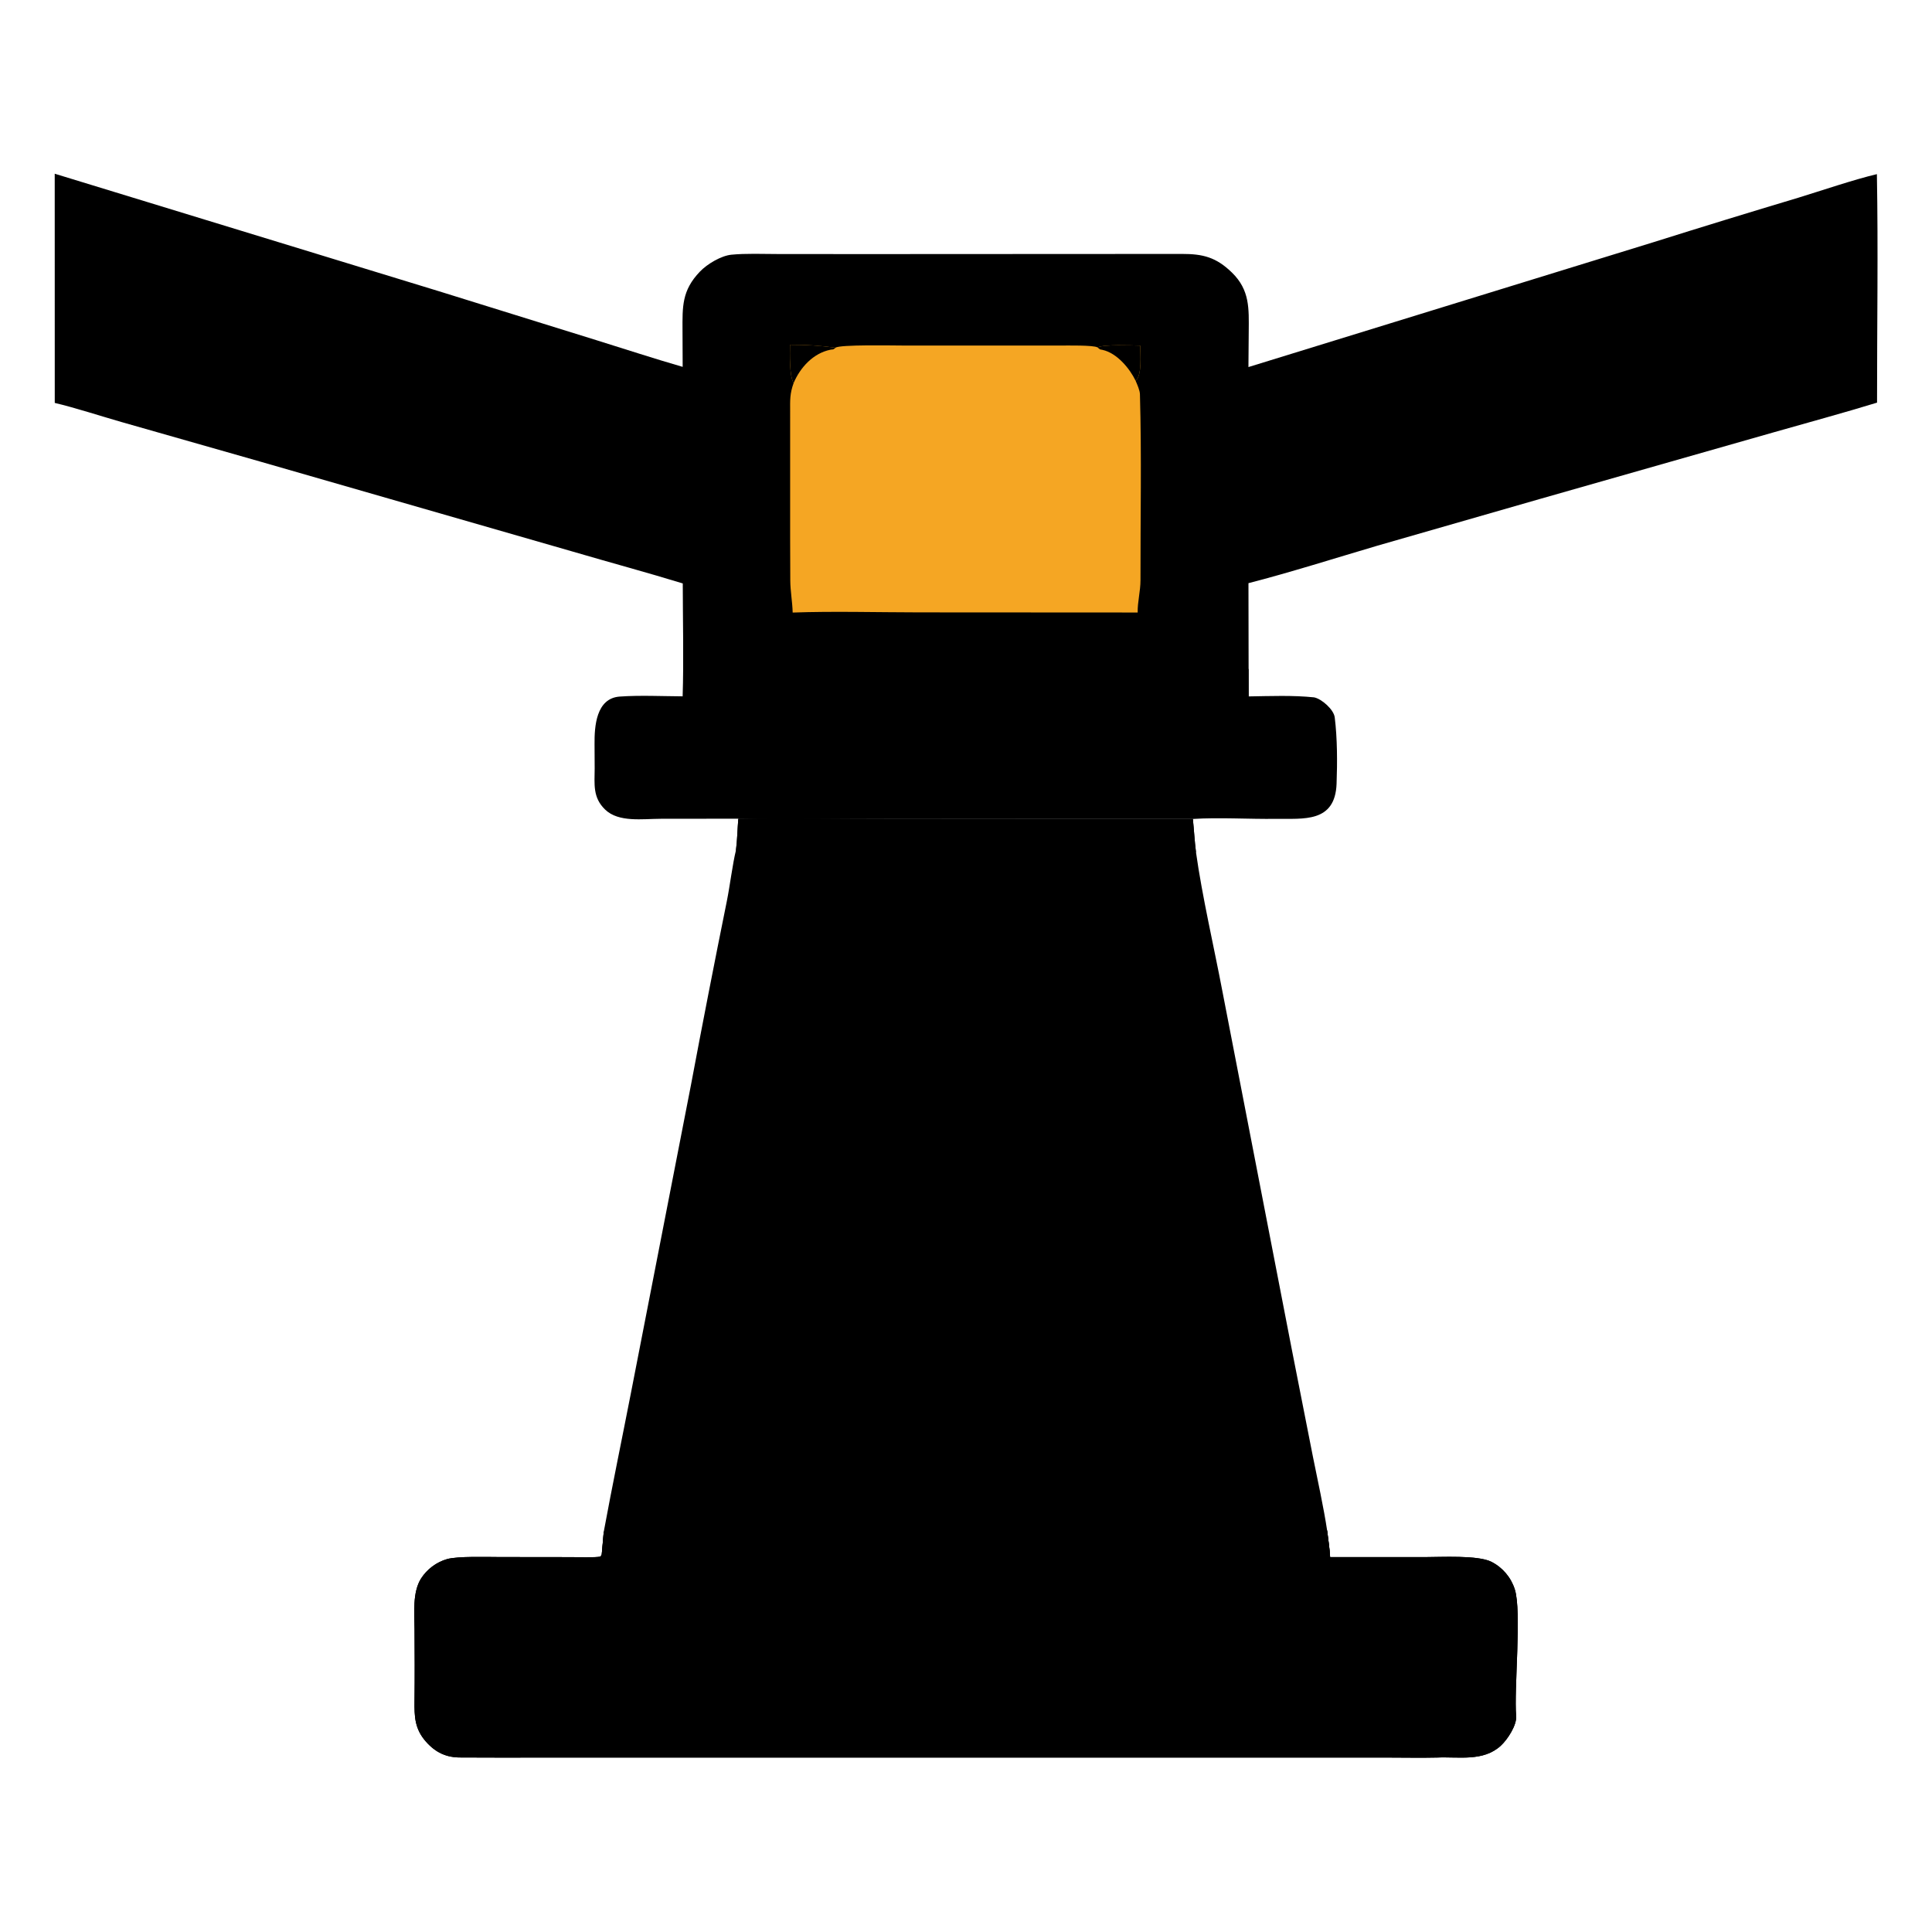
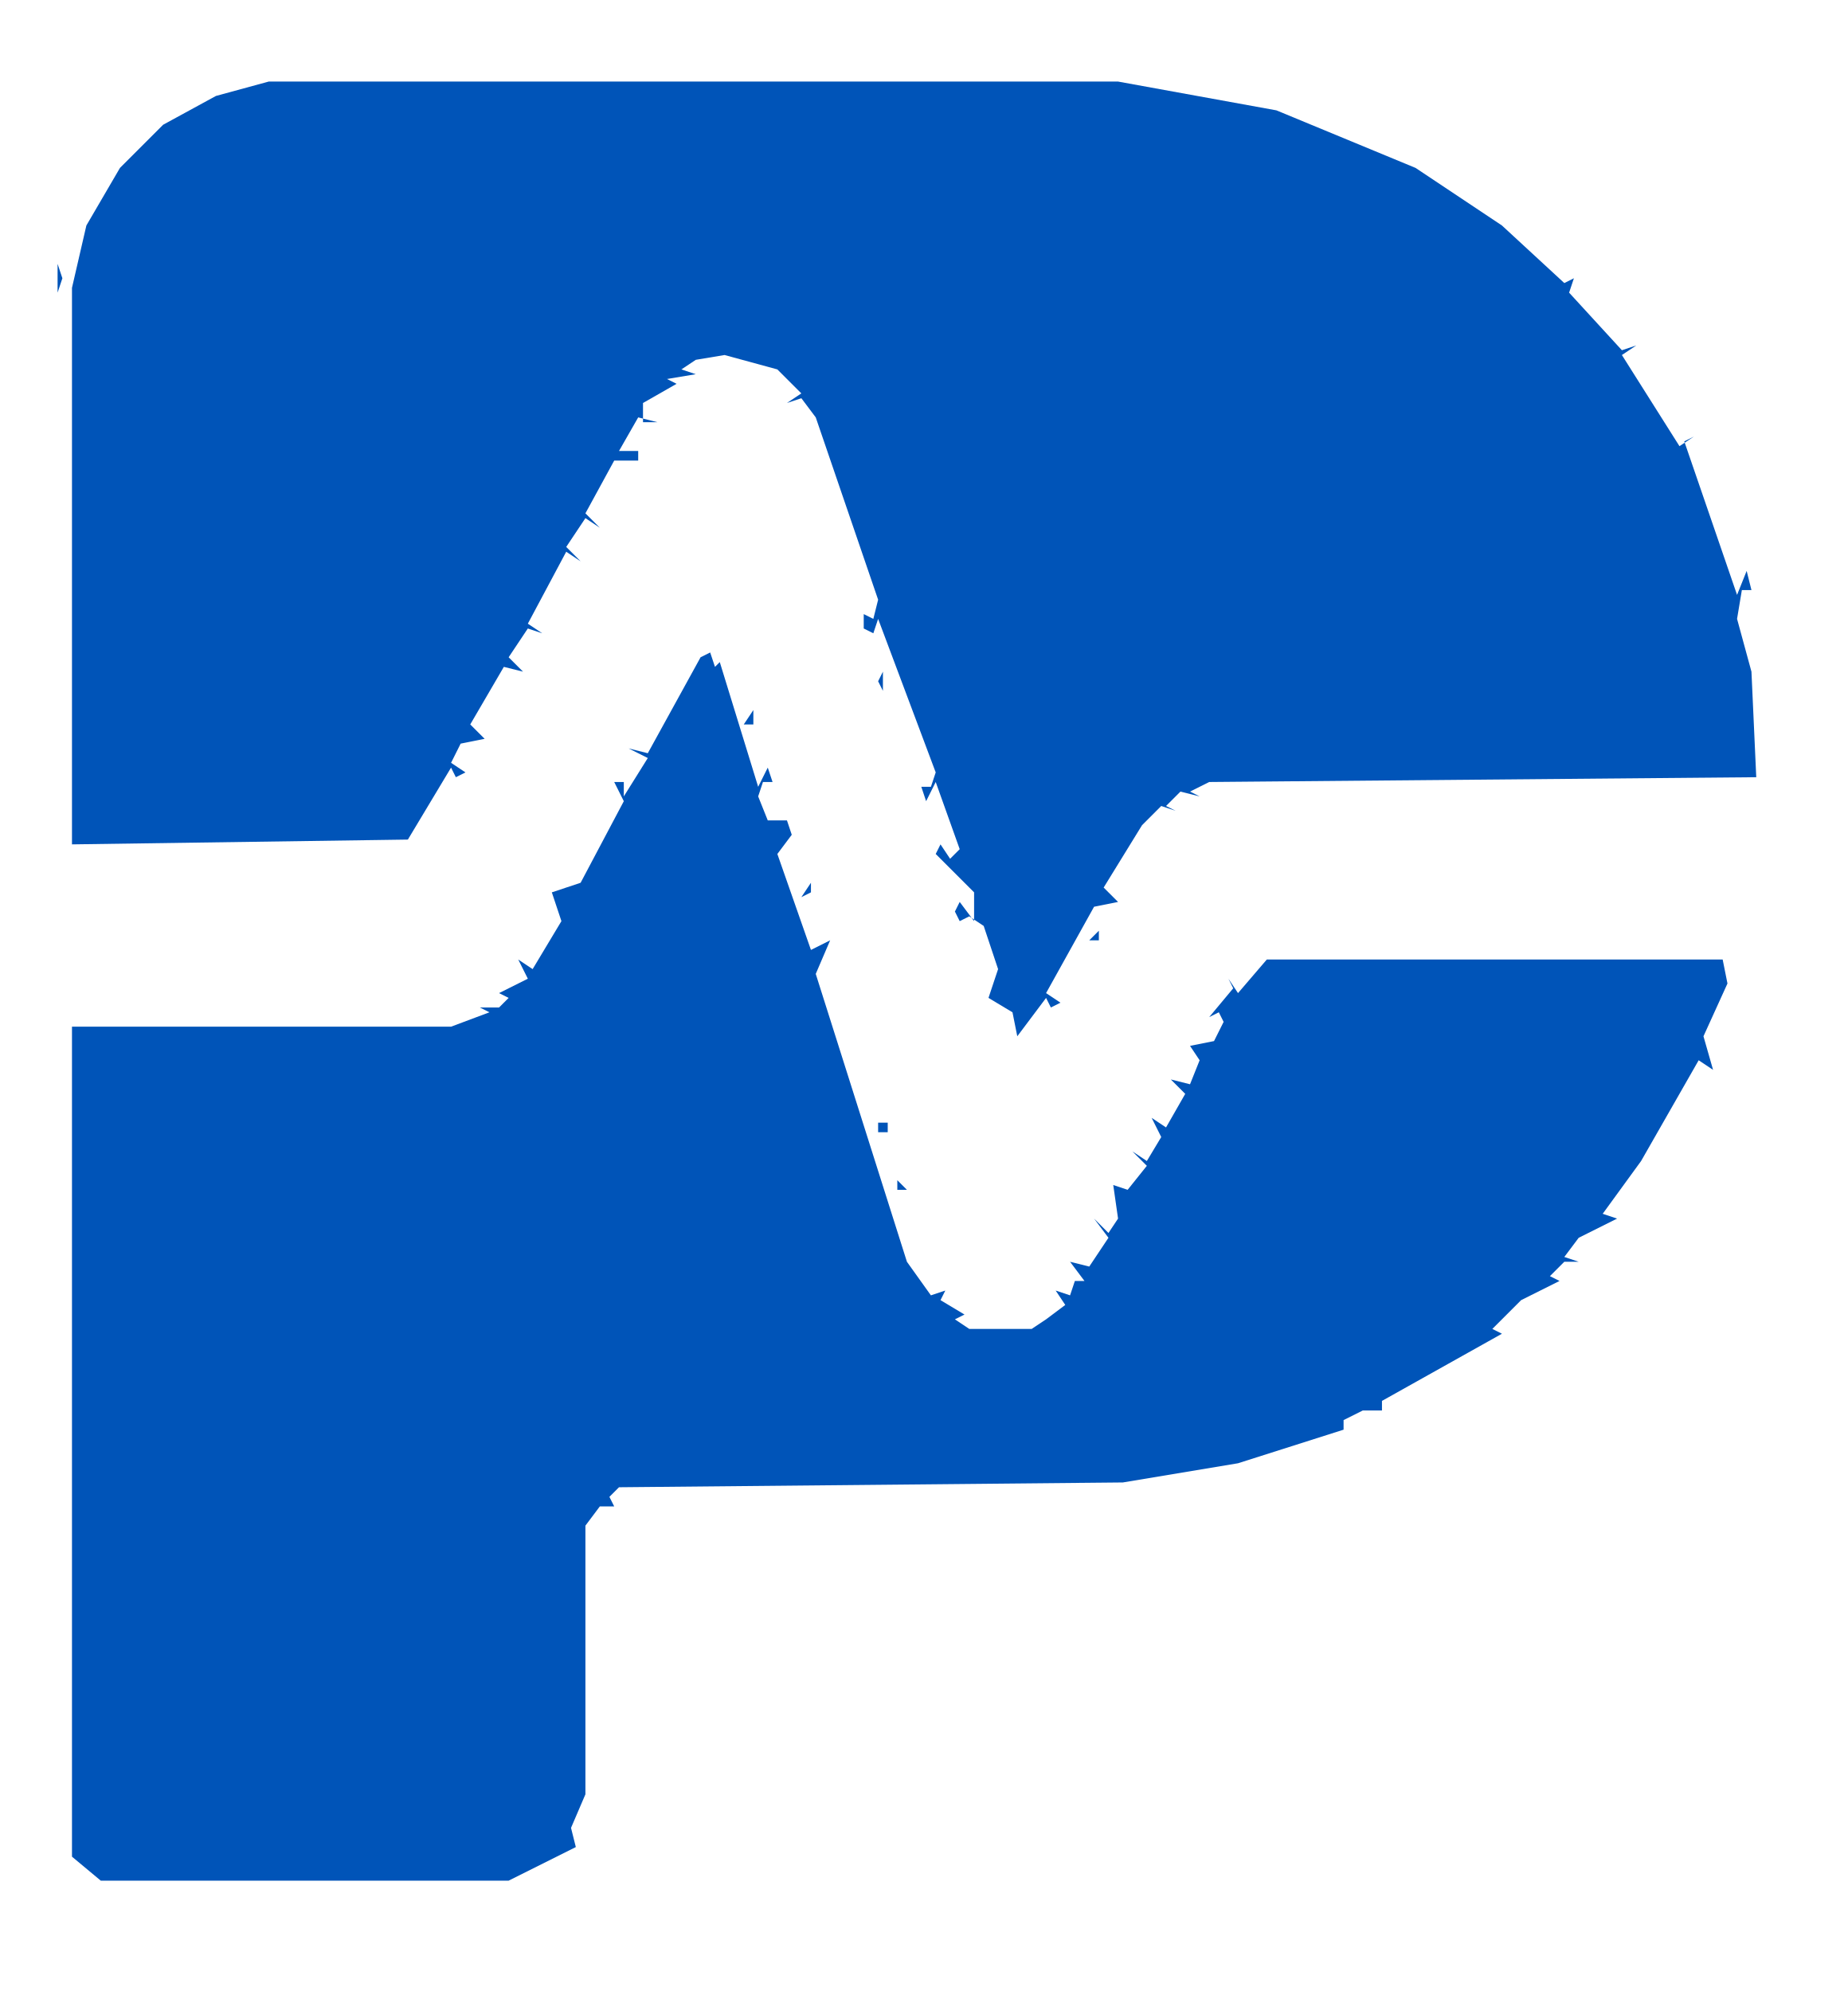
- <svg xmlns="http://www.w3.org/2000/svg" viewBox="38 19 1973 1973" role="img" aria-label="Pharos">
-   <path transform="translate(0,0)" fill="currentColor" d="M 791.979 855.067 C 842.415 854.27 895.722 855.15 946.41 855.121 L 1256.19 855.336 C 1257.38 866.863 1257.91 877.792 1259.38 889.37 C 1265.65 934.178 1277.75 986.073 1286.26 1030.89 L 1357.26 1397.29 L 1378.7 1506.19 C 1383.27 1528.9 1389.99 1559.61 1393.3 1582 C 1394.29 1590.08 1395.99 1601.24 1396.34 1609.14 L 1493.12 1609.15 C 1509.36 1609.14 1547.24 1606.99 1560.97 1613.9 C 1572.41 1619.68 1581.05 1629.82 1584.94 1642.04 C 1592.19 1664.5 1584 1743.88 1586.33 1771.46 C 1587.11 1780.68 1577.68 1795.29 1570.63 1801.78 C 1552.71 1818.26 1527.62 1812.83 1505.5 1813.84 C 1488.89 1814.24 1471.33 1813.85 1454.55 1813.85 L 1240.82 1813.84 L 754.243 1813.84 L 592.386 1813.85 C 564.586 1813.86 536.799 1814 509.001 1813.78 C 494.049 1813.99 482.952 1808.87 473.02 1797.64 C 461.483 1784.58 461.103 1772.06 461.306 1755.72 C 461.608 1731.42 461.477 1706.9 461.324 1682.57 C 461.221 1666.4 459.066 1645.07 468.001 1630.99 C 474.157 1621.42 483.553 1614.4 494.467 1611.2 C 505.328 1608.08 535.356 1609.07 547.966 1609.08 L 620.871 1609.17 C 627.58 1609.18 645.962 1609.83 651.299 1608.57 L 652.515 1606.32 L 654.583 1583.15 C 663.302 1535.91 673.14 1488.66 682.332 1441.5 L 743.566 1127.31 C 755.35 1064.6 767.569 1001.97 780.223 939.428 C 783.387 923.832 786.051 901.646 789.558 887.33 C 790.925 877.311 791.087 865.522 791.979 855.067 z" />
-   <path transform="translate(0,0)" fill="currentColor" d="M 1393.3 1582 C 1394.29 1590.08 1395.99 1601.24 1396.34 1609.14 L 1493.12 1609.15 C 1509.36 1609.14 1547.24 1606.99 1560.97 1613.9 C 1572.41 1619.68 1581.05 1629.82 1584.94 1642.04 C 1592.19 1664.5 1584 1743.88 1586.33 1771.46 C 1587.11 1780.68 1577.68 1795.29 1570.63 1801.78 C 1552.71 1818.26 1527.62 1812.83 1505.5 1813.84 C 1488.89 1814.24 1471.33 1813.85 1454.55 1813.85 L 1240.82 1813.84 L 754.243 1813.84 L 592.386 1813.85 C 564.586 1813.86 536.799 1814 509.001 1813.78 C 494.049 1813.99 482.952 1808.87 473.02 1797.64 C 461.483 1784.58 461.103 1772.06 461.306 1755.72 C 461.608 1731.42 461.477 1706.9 461.324 1682.57 C 461.221 1666.4 459.066 1645.07 468.001 1630.99 C 474.157 1621.42 483.553 1614.4 494.467 1611.2 C 505.328 1608.08 535.356 1609.07 547.966 1609.08 L 620.871 1609.17 C 627.58 1609.18 645.962 1609.83 651.299 1608.57 L 652.515 1606.32 L 654.583 1583.15 C 670.801 1582.2 698.47 1583.1 715.608 1583.12 L 833.818 1583.04 L 1211.88 1583.09 L 1333.04 1583.17 C 1346.48 1583.16 1382.25 1583.89 1393.3 1582 z" />
-   <path transform="translate(0,0)" fill="currentColor" d="M 1393.3 1582 C 1394.29 1590.08 1395.99 1601.24 1396.34 1609.14 C 1328.37 1609.92 1259.68 1609.34 1191.64 1609.3 L 835.802 1609.33 L 710.822 1609.31 C 693.72 1609.41 672.172 1610.11 654.954 1609.33 C 653.459 1609.26 653.406 1608.1 652.515 1606.32 L 654.583 1583.15 C 670.801 1582.2 698.47 1583.1 715.608 1583.12 L 833.818 1583.04 L 1211.88 1583.09 L 1333.04 1583.17 C 1346.48 1583.16 1382.25 1583.89 1393.3 1582 z" />
-   <path transform="translate(0,0)" fill="currentColor" d="M 791.979 855.067 C 842.415 854.27 895.722 855.15 946.41 855.121 L 1256.19 855.336 C 1257.38 866.863 1257.91 877.792 1259.38 889.37 C 1250.07 888.349 1232.72 888.857 1222.83 888.867 L 1159.42 888.935 C 1085.64 889.011 878.558 889.136 791.017 888.733 C 790.531 888.265 790.045 887.797 789.558 887.33 C 790.925 877.311 791.087 865.522 791.979 855.067 z" />
-   <path transform="translate(0,0)" fill="currentColor" d="M 93.884 196.408 L 486.44 316.472 L 646.963 366.378 C 676.321 375.474 705.643 385.149 735.156 393.647 L 735.001 356.772 C 734.919 332.18 734.207 315.681 752.804 296.338 C 760.322 288.519 774.446 280.144 784.939 279.106 C 799.404 277.676 817.201 278.376 832.001 278.42 L 919.951 278.487 L 1245.09 278.324 C 1266.35 278.288 1279.92 281.606 1296.09 297.358 C 1314.48 315.268 1313.39 334.294 1313.23 357.568 L 1312.93 393.849 L 1726.58 266.33 C 1775.72 250.865 1824.97 235.742 1874.32 220.962 C 1898.44 213.561 1931.14 202.413 1954.72 196.833 C 1956.1 273.312 1954.84 353.386 1954.88 430.187 C 1920.5 440.74 1883.82 450.634 1849.12 460.556 L 1609.91 528.747 L 1444.7 576.243 C 1403.6 588.373 1353.85 604.1 1312.96 614.548 L 1313.11 702.196 L 1313.15 730.191 C 1335.03 729.852 1358.36 728.897 1380 731.164 C 1387.73 732.696 1400.06 743.594 1401.05 751.559 C 1403.73 773.045 1403.75 797.577 1402.94 819.376 C 1401.46 859.651 1368.67 854.862 1341.39 855.23 C 1313.05 855.614 1283.15 853.599 1256.19 855.336 L 946.41 855.121 C 895.722 855.15 842.415 854.27 791.979 855.067 L 712.813 855.157 C 694.288 855.182 669.797 859.068 656.019 845.8 C 643.127 833.387 645.218 819.879 645.289 803.716 C 645.323 795.43 645.282 787.143 645.166 778.857 C 645.009 761.261 646.604 732.078 670.877 730.353 C 691.444 728.892 714.313 729.992 735.126 730.113 C 736.322 693.703 735.287 651.659 735.252 614.811 C 698.499 603.547 660.319 593.268 623.312 582.412 L 303.181 490.221 L 161.886 449.933 C 141.287 444.027 114.12 435.2 93.923 430.471 L 93.884 196.408 z" />
-   <path transform="translate(0,0)" fill="currentColor" d="M 1313.11 702.196 L 1313.15 730.191 C 1253.38 732.614 1182.43 730.826 1121.94 730.844 L 736.296 731.1 L 736.443 702.727 L 1111.11 702.858 L 1248.88 702.852 C 1266.01 702.775 1297.39 703.508 1313.11 702.196 z" />
-   <path transform="translate(0,0)" fill="#F5A623" d="M 844.738 371.09 C 862.395 371.104 874.078 371.872 891.316 374.065 C 895.869 370.731 949.932 371.861 959.519 371.858 L 1064.28 371.857 L 1120.79 371.886 C 1127.29 371.891 1154.74 371.347 1158.74 373.76 C 1166.05 370.498 1193.25 371.786 1202.38 371.929 C 1202.48 380.931 1204.45 402.199 1197.73 407.878 C 1199.34 411.668 1202.02 417.59 1202.13 421.599 C 1203.92 484.797 1202.57 548.259 1202.7 611.509 C 1202.72 622.569 1199.56 633.937 1199.82 644.504 L 976.286 644.375 C 935.436 644.336 887.916 643.068 847.494 644.559 C 847.201 633.528 845.114 622.635 845.052 611.869 C 844.724 554.225 845.047 496.553 844.91 438.905 C 844.883 427.523 844.519 420.967 848.509 410.073 C 843.943 403.45 844.681 379.497 844.738 371.09 z" />
-   <path transform="translate(0,0)" fill="currentColor" d="M 844.738 371.09 C 862.395 371.104 874.078 371.872 891.316 374.065 C 888.125 376.701 889.409 375.485 886.114 376.137 C 868.464 379.627 855.133 394.405 848.509 410.073 C 843.943 403.45 844.681 379.497 844.738 371.09 z" />
-   <path transform="translate(0,0)" fill="currentColor" d="M 1158.74 373.76 C 1166.05 370.498 1193.25 371.786 1202.38 371.929 C 1202.48 380.931 1204.45 402.199 1197.73 407.878 C 1191.79 395.415 1178.62 379.455 1163.78 376.278 C 1160.19 375.51 1162.24 376.444 1158.74 373.76 z" />
+ <svg xmlns="http://www.w3.org/2000/svg" viewBox="0 0 385 415" role="img" aria-label="Pharos">
+   <path fill="#0054B8" fill-rule="evenodd" d="M 187 246 L 187 248 L 189 248 Z M 183 234 L 183 236 L 185 236 L 185 234 Z M 227 196 L 229 196 L 229 194 Z M 167 187 L 169 186 L 169 184 Z M 155 151 L 157 151 L 157 148 Z M 184 140 L 183 142 L 184 144 Z M 359 200 L 264 200 L 258 207 L 256 204 L 257 206 L 252 212 L 254 211 L 255 213 L 253 217 L 248 218 L 250 221 L 248 226 L 244 225 L 247 228 L 243 235 L 240 233 L 242 237 L 239 242 L 236 240 L 239 243 L 235 248 L 232 247 L 233 254 L 231 257 L 228 254 L 231 258 L 227 264 L 223 263 L 226 267 L 224 267 L 223 270 L 220 269 L 222 272 L 218 275 L 216 274 L 218 275 L 215 277 L 202 277 L 199 275 L 201 274 L 196 271 L 197 269 L 194 270 L 189 263 L 170 203 L 173 196 L 169 198 L 162 178 L 165 174 L 164 171 L 160 171 L 158 166 L 159 163 L 161 163 L 160 160 L 158 164 L 150 138 L 149 139 L 148 136 L 146 137 L 135 157 L 131 156 L 135 158 L 130 166 L 130 163 L 128 163 L 130 167 L 121 184 L 115 186 L 117 192 L 111 202 L 108 200 L 110 204 L 104 207 L 106 208 L 104 210 L 100 210 L 102 211 L 94 214 L 15 214 L 15 387 L 21 392 L 106 392 L 120 385 L 119 381 L 122 374 L 125 379 L 122 374 L 122 318 L 125 314 L 128 314 L 127 312 L 129 310 L 234 309 L 258 305 L 280 298 L 280 296 L 284 294 L 288 294 L 288 292 L 313 278 L 311 277 L 317 271 L 325 267 L 323 266 L 326 263 L 329 263 L 326 262 L 329 258 L 337 254 L 334 253 L 342 242 L 344 244 L 342 242 L 354 221 L 357 223 L 355 216 L 360 205 Z M 12 55 L 12 61 L 13 58 Z M 18 47 L 15 60 L 15 176 L 85 175 L 94 160 L 95 162 L 97 161 L 94 159 L 96 155 L 101 154 L 98 151 L 105 139 L 109 140 L 106 137 L 110 131 L 113 132 L 110 130 L 118 115 L 121 117 L 118 114 L 122 108 L 125 110 L 122 107 L 128 96 L 133 96 L 133 94 L 129 94 L 133 87 L 137 88 L 134 88 L 134 84 L 141 80 L 139 79 L 145 78 L 142 77 L 145 75 L 151 74 L 162 77 L 167 82 L 164 84 L 167 83 L 170 87 L 183 125 L 182 129 L 180 128 L 180 131 L 182 132 L 183 129 L 195 161 L 194 164 L 192 164 L 193 167 L 195 163 L 200 177 L 198 179 L 196 176 L 195 178 L 203 186 L 203 192 L 200 188 L 199 190 L 200 192 L 202 191 L 205 193 L 208 202 L 206 208 L 211 211 L 212 216 L 218 208 L 219 210 L 221 209 L 218 207 L 228 189 L 233 188 L 230 185 L 238 172 L 241 173 L 238 172 L 242 168 L 245 169 L 243 168 L 246 165 L 250 166 L 248 165 L 252 163 L 366 162 L 365 140 L 362 129 L 363 123 L 365 123 L 364 119 L 362 124 L 351 92 L 353 91 L 350 93 L 338 74 L 341 72 L 338 73 L 327 61 L 328 58 L 326 59 L 313 47 L 295 35 L 266 23 L 233 17 L 56 17 L 45 20 L 34 26 L 25 35 Z" />
</svg>
